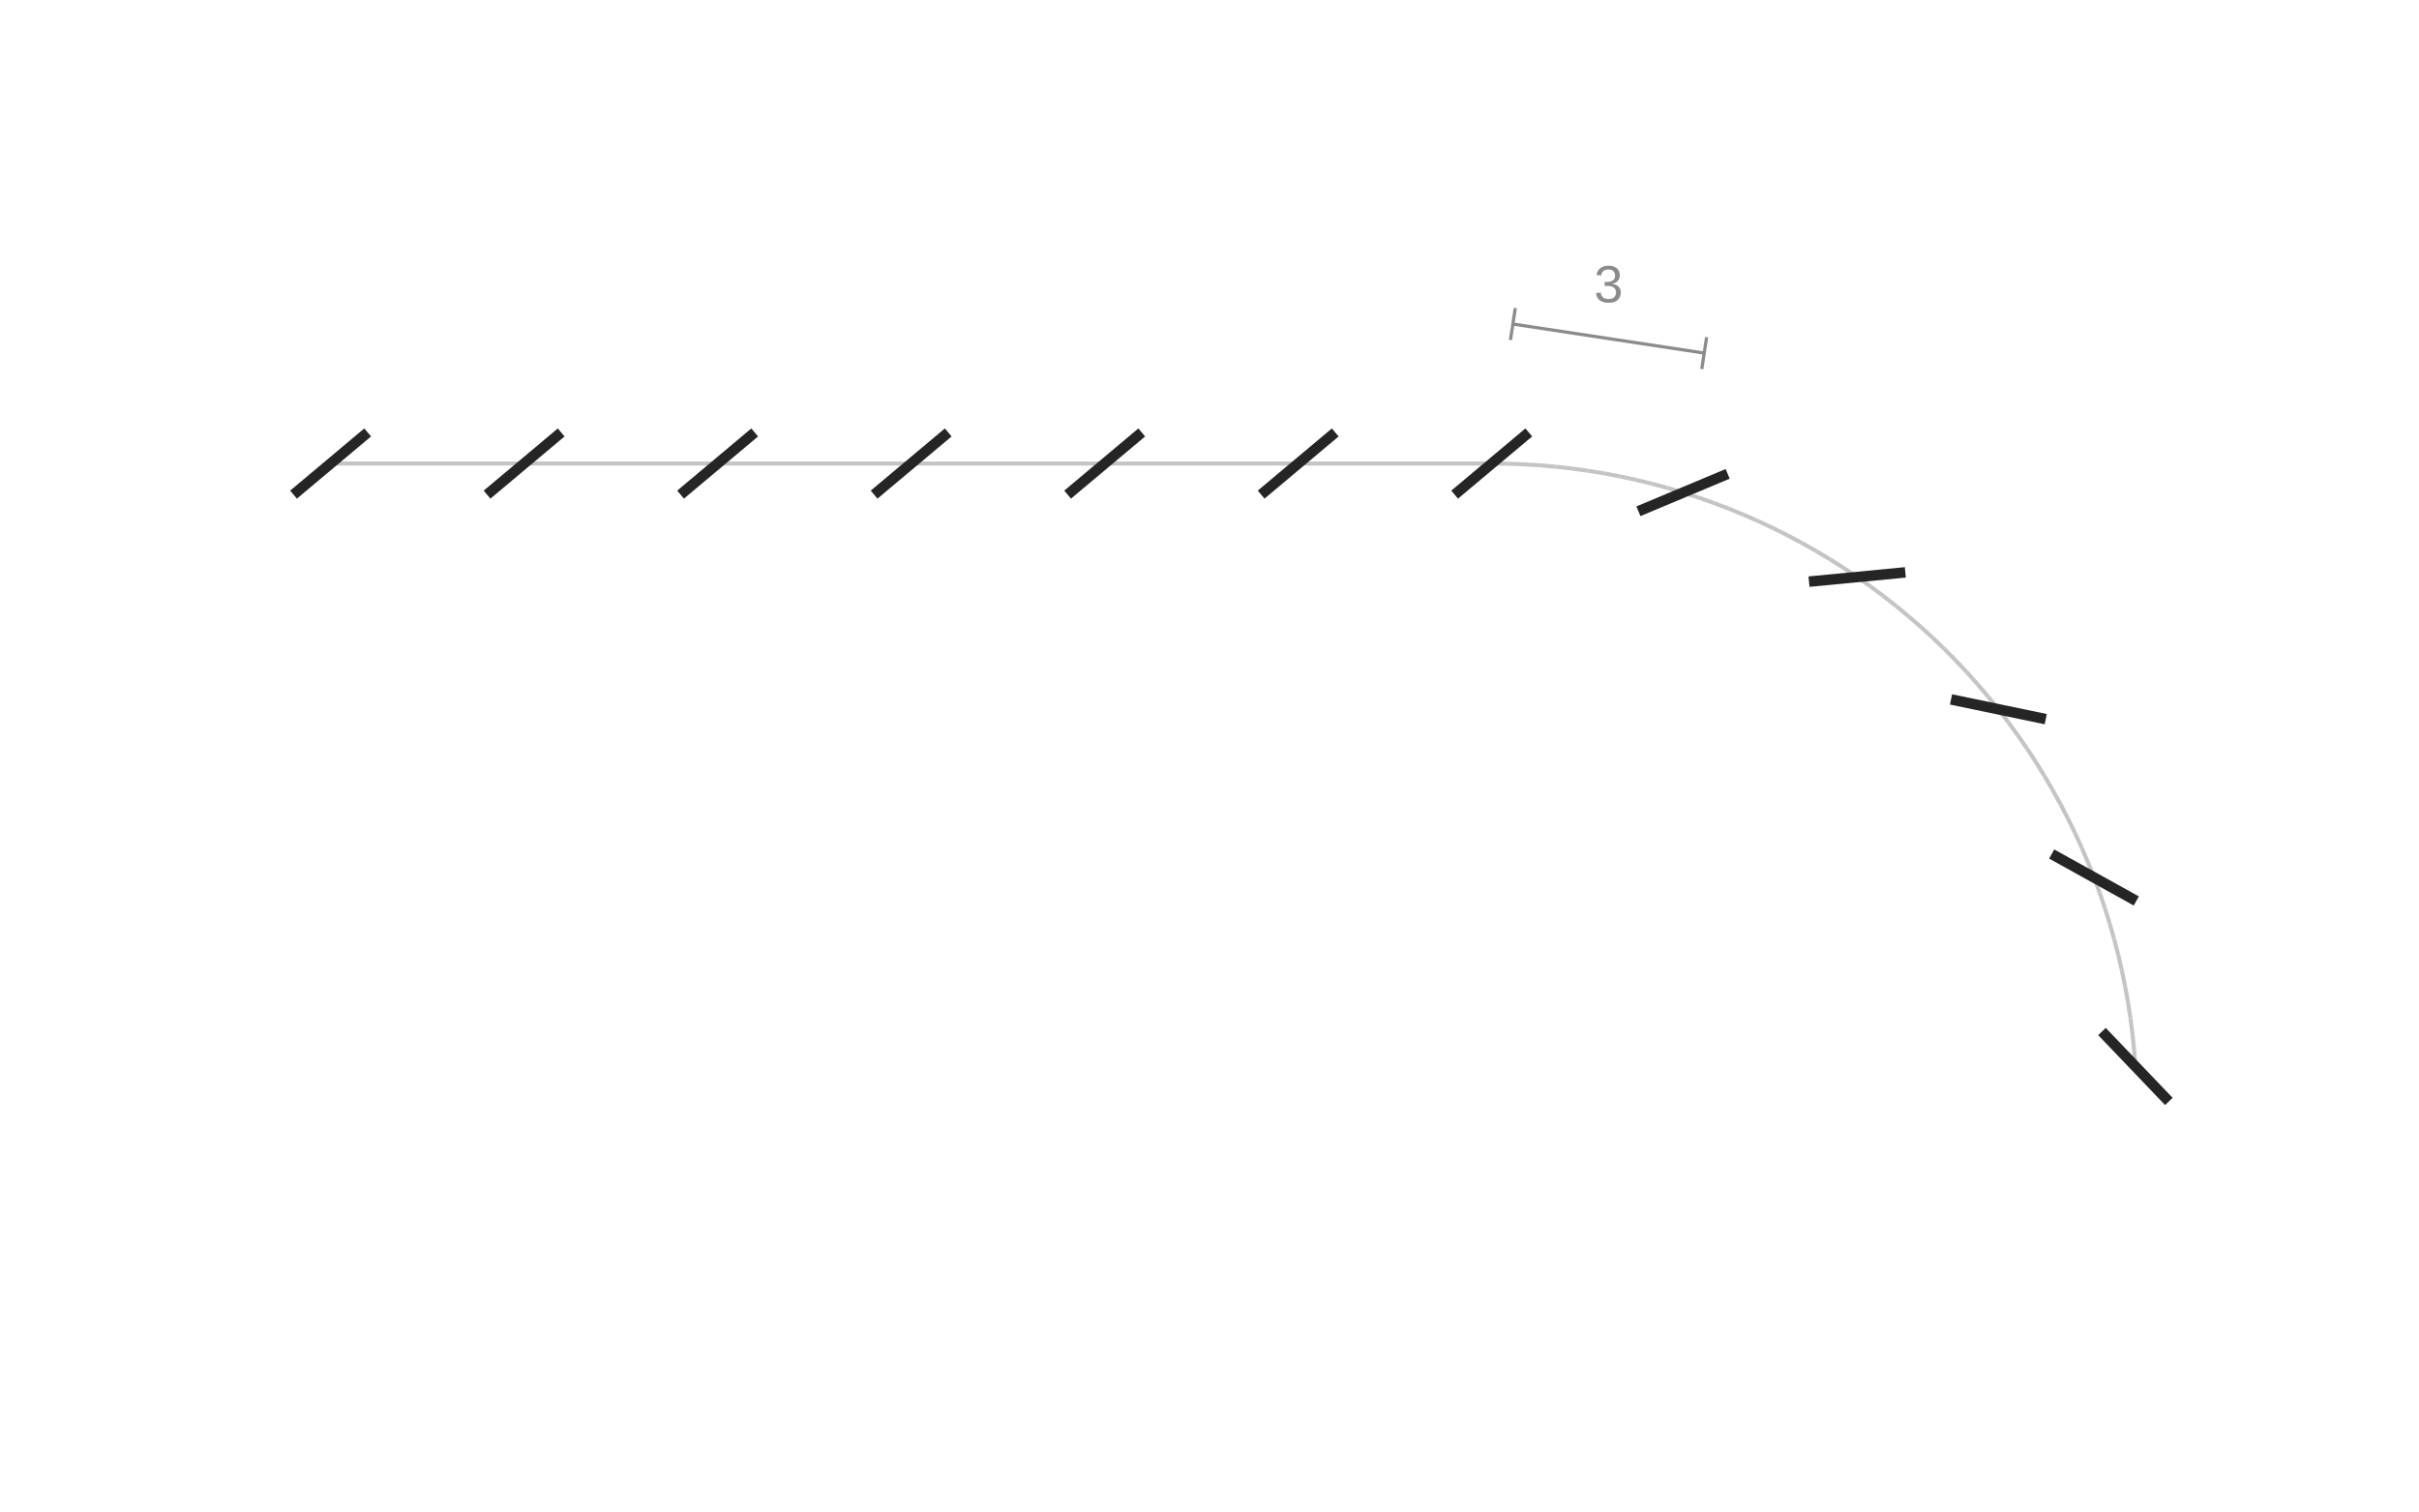
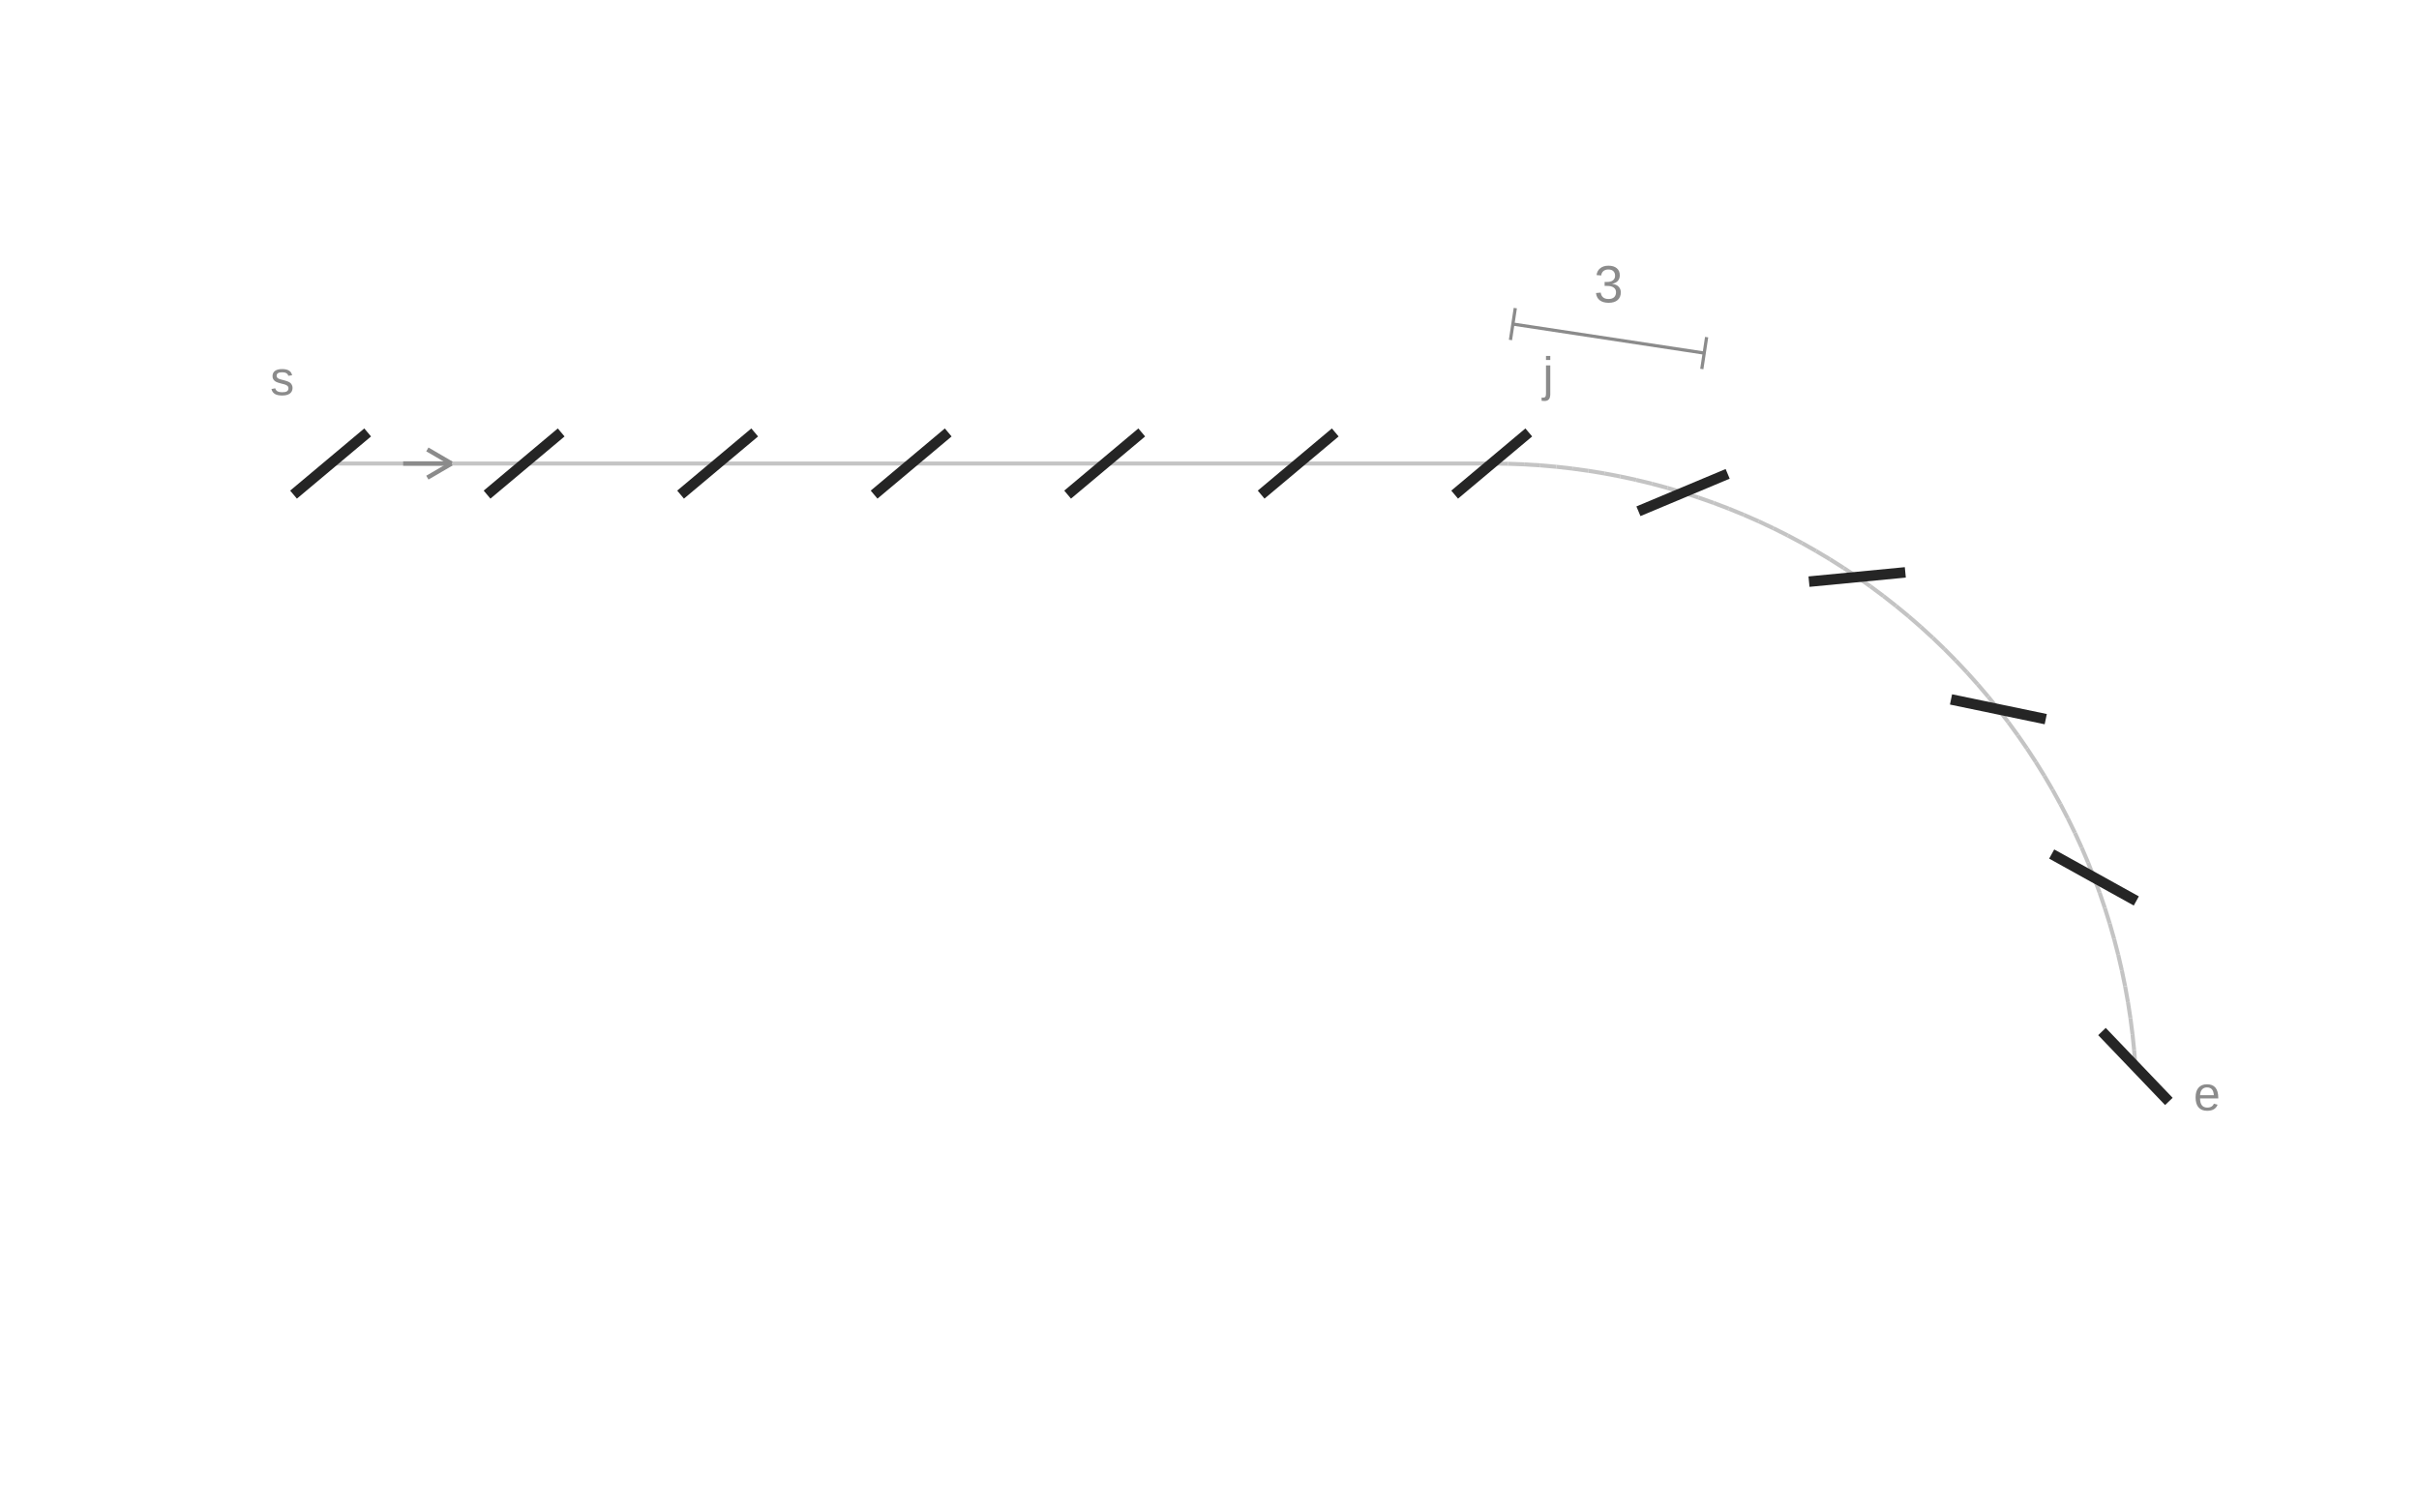
<svg xmlns="http://www.w3.org/2000/svg" width="600" height="375" viewBox="0 0 600 375" role="img" aria-labelledby="title description">
  <line class="guide" x1="82" y1="115" x2="370" y2="115" stroke="#C4C4C4" stroke-width="1" />
  <line class="guide" x1="370" y1="115" x2="374.015" y2="115.05" stroke="#C4C4C4" stroke-width="1" />
  <line class="guide" x1="374.015" y1="115.05" x2="378.027" y2="115.201" stroke="#C4C4C4" stroke-width="1" />
  <line class="guide" x1="378.027" y1="115.201" x2="382.034" y2="115.453" stroke="#C4C4C4" stroke-width="1" />
  <line class="guide" x1="382.034" y1="115.453" x2="386.034" y2="115.805" stroke="#C4C4C4" stroke-width="1" />
  <line class="guide" x1="386.034" y1="115.805" x2="390.023" y2="116.258" stroke="#C4C4C4" stroke-width="1" />
  <line class="guide" x1="390.023" y1="116.258" x2="394" y2="116.81" stroke="#C4C4C4" stroke-width="1" />
  <line class="guide" x1="394" y1="116.81" x2="397.962" y2="117.462" stroke="#C4C4C4" stroke-width="1" />
  <line class="guide" x1="397.962" y1="117.462" x2="401.906" y2="118.213" stroke="#C4C4C4" stroke-width="1" />
  <line class="guide" x1="401.906" y1="118.213" x2="405.83" y2="119.063" stroke="#C4C4C4" stroke-width="1" />
  <line class="guide" x1="405.83" y1="119.063" x2="409.731" y2="120.012" stroke="#C4C4C4" stroke-width="1" />
  <line class="guide" x1="409.731" y1="120.012" x2="413.608" y2="121.057" stroke="#C4C4C4" stroke-width="1" />
  <line class="guide" x1="413.608" y1="121.057" x2="417.457" y2="122.2" stroke="#C4C4C4" stroke-width="1" />
  <line class="guide" x1="417.457" y1="122.2" x2="421.276" y2="123.439" stroke="#C4C4C4" stroke-width="1" />
  <line class="guide" x1="421.276" y1="123.439" x2="425.063" y2="124.773" stroke="#C4C4C4" stroke-width="1" />
  <line class="guide" x1="425.063" y1="124.773" x2="428.815" y2="126.202" stroke="#C4C4C4" stroke-width="1" />
  <line class="guide" x1="428.815" y1="126.202" x2="432.53" y2="127.725" stroke="#C4C4C4" stroke-width="1" />
  <line class="guide" x1="432.53" y1="127.725" x2="436.206" y2="129.34" stroke="#C4C4C4" stroke-width="1" />
  <line class="guide" x1="436.206" y1="129.34" x2="439.84" y2="131.047" stroke="#C4C4C4" stroke-width="1" />
  <line class="guide" x1="439.84" y1="131.047" x2="443.43" y2="132.845" stroke="#C4C4C4" stroke-width="1" />
  <line class="guide" x1="443.43" y1="132.845" x2="446.974" y2="134.732" stroke="#C4C4C4" stroke-width="1" />
  <line class="guide" x1="446.974" y1="134.732" x2="450.469" y2="136.708" stroke="#C4C4C4" stroke-width="1" />
  <line class="guide" x1="450.469" y1="136.708" x2="453.914" y2="138.771" stroke="#C4C4C4" stroke-width="1" />
  <line class="guide" x1="453.914" y1="138.771" x2="457.306" y2="140.919" stroke="#C4C4C4" stroke-width="1" />
  <line class="guide" x1="457.306" y1="140.919" x2="460.643" y2="143.152" stroke="#C4C4C4" stroke-width="1" />
  <line class="guide" x1="460.643" y1="143.152" x2="463.923" y2="145.468" stroke="#C4C4C4" stroke-width="1" />
  <line class="guide" x1="463.923" y1="145.468" x2="467.143" y2="147.865" stroke="#C4C4C4" stroke-width="1" />
  <line class="guide" x1="467.143" y1="147.865" x2="470.303" y2="150.343" stroke="#C4C4C4" stroke-width="1" />
  <line class="guide" x1="470.303" y1="150.343" x2="473.399" y2="152.899" stroke="#C4C4C4" stroke-width="1" />
  <line class="guide" x1="473.399" y1="152.899" x2="476.43" y2="155.532" stroke="#C4C4C4" stroke-width="1" />
  <line class="guide" x1="476.43" y1="155.532" x2="479.394" y2="158.24" stroke="#C4C4C4" stroke-width="1" />
  <line class="guide" x1="479.394" y1="158.24" x2="482.29" y2="161.022" stroke="#C4C4C4" stroke-width="1" />
  <line class="guide" x1="482.29" y1="161.022" x2="485.114" y2="163.875" stroke="#C4C4C4" stroke-width="1" />
  <line class="guide" x1="485.114" y1="163.875" x2="487.866" y2="166.799" stroke="#C4C4C4" stroke-width="1" />
  <line class="guide" x1="487.866" y1="166.799" x2="490.544" y2="169.79" stroke="#C4C4C4" stroke-width="1" />
  <line class="guide" x1="490.544" y1="169.79" x2="493.146" y2="172.848" stroke="#C4C4C4" stroke-width="1" />
  <line class="guide" x1="493.146" y1="172.848" x2="495.671" y2="175.97" stroke="#C4C4C4" stroke-width="1" />
  <line class="guide" x1="495.671" y1="175.97" x2="498.116" y2="179.155" stroke="#C4C4C4" stroke-width="1" />
  <line class="guide" x1="498.116" y1="179.155" x2="500.481" y2="182.4" stroke="#C4C4C4" stroke-width="1" />
  <line class="guide" x1="500.481" y1="182.4" x2="502.763" y2="185.703" stroke="#C4C4C4" stroke-width="1" />
  <line class="guide" x1="502.763" y1="185.703" x2="504.962" y2="189.062" stroke="#C4C4C4" stroke-width="1" />
  <line class="guide" x1="504.962" y1="189.062" x2="507.076" y2="192.476" stroke="#C4C4C4" stroke-width="1" />
  <line class="guide" x1="507.076" y1="192.476" x2="509.103" y2="195.941" stroke="#C4C4C4" stroke-width="1" />
  <line class="guide" x1="509.103" y1="195.941" x2="511.043" y2="199.457" stroke="#C4C4C4" stroke-width="1" />
  <line class="guide" x1="511.043" y1="199.457" x2="512.894" y2="203.019" stroke="#C4C4C4" stroke-width="1" />
  <line class="guide" x1="512.894" y1="203.019" x2="514.656" y2="206.628" stroke="#C4C4C4" stroke-width="1" />
  <line class="guide" x1="514.656" y1="206.628" x2="516.326" y2="210.279" stroke="#C4C4C4" stroke-width="1" />
  <line class="guide" x1="516.326" y1="210.279" x2="517.904" y2="213.971" stroke="#C4C4C4" stroke-width="1" />
  <line class="guide" x1="517.904" y1="213.971" x2="519.388" y2="217.701" stroke="#C4C4C4" stroke-width="1" />
  <line class="guide" x1="519.388" y1="217.701" x2="520.779" y2="221.468" stroke="#C4C4C4" stroke-width="1" />
  <line class="guide" x1="520.779" y1="221.468" x2="522.075" y2="225.268" stroke="#C4C4C4" stroke-width="1" />
  <line class="guide" x1="522.075" y1="225.268" x2="523.275" y2="229.1" stroke="#C4C4C4" stroke-width="1" />
  <line class="guide" x1="523.275" y1="229.1" x2="524.378" y2="232.96" stroke="#C4C4C4" stroke-width="1" />
  <line class="guide" x1="524.378" y1="232.96" x2="525.384" y2="236.847" stroke="#C4C4C4" stroke-width="1" />
  <line class="guide" x1="525.384" y1="236.847" x2="526.293" y2="240.758" stroke="#C4C4C4" stroke-width="1" />
  <line class="guide" x1="526.293" y1="240.758" x2="527.103" y2="244.69" stroke="#C4C4C4" stroke-width="1" />
  <line class="guide" x1="527.103" y1="244.69" x2="527.814" y2="248.642" stroke="#C4C4C4" stroke-width="1" />
  <line class="guide" x1="527.814" y1="248.642" x2="528.426" y2="252.61" stroke="#C4C4C4" stroke-width="1" />
  <line class="guide" x1="528.426" y1="252.61" x2="528.938" y2="256.592" stroke="#C4C4C4" stroke-width="1" />
  <line class="guide" x1="528.938" y1="256.592" x2="529.349" y2="260.586" stroke="#C4C4C4" stroke-width="1" />
  <line class="guide" x1="529.349" y1="260.586" x2="529.661" y2="264.589" stroke="#C4C4C4" stroke-width="1" />
  <line class="slit" x1="360.807" y1="122.713" x2="379.193" y2="107.287" stroke="#252525" stroke-width="2.6" />
  <line class="slit" x1="72.807" y1="122.713" x2="91.193" y2="107.287" stroke="#252525" stroke-width="2.6" />
  <line class="slit" x1="120.807" y1="122.713" x2="139.193" y2="107.287" stroke="#252525" stroke-width="2.6" />
  <line class="slit" x1="168.807" y1="122.713" x2="187.193" y2="107.287" stroke="#252525" stroke-width="2.6" />
  <line class="slit" x1="216.807" y1="122.713" x2="235.193" y2="107.287" stroke="#252525" stroke-width="2.6" />
  <line class="slit" x1="264.807" y1="122.713" x2="283.193" y2="107.287" stroke="#252525" stroke-width="2.6" />
  <line class="slit" x1="312.807" y1="122.713" x2="331.193" y2="107.287" stroke="#252525" stroke-width="2.6" />
  <line class="slit" x1="406.39" y1="126.84" x2="428.524" y2="117.56" stroke="#252525" stroke-width="2.6" />
  <line class="slit" x1="448.698" y1="144.301" x2="472.588" y2="142.003" stroke="#252525" stroke-width="2.6" />
  <line class="slit" x1="483.923" y1="173.524" x2="507.419" y2="178.416" stroke="#252525" stroke-width="2.6" />
  <line class="slit" x1="508.894" y1="211.881" x2="529.882" y2="223.522" stroke="#252525" stroke-width="2.6" />
  <line class="slit" x1="521.366" y1="255.918" x2="537.956" y2="273.26" stroke="#252525" stroke-width="2.6" />
  <line class="dimension" x1="375.25" y1="80.396" x2="422.707" y2="87.596" stroke="#8B8B8B" stroke-width="0.8" />
  <line class="dimension" x1="374.65" y1="84.351" x2="375.85" y2="76.441" stroke="#8B8B8B" stroke-width="0.8" />
  <line class="dimension" x1="422.107" y1="91.551" x2="423.307" y2="83.641" stroke="#8B8B8B" stroke-width="0.8" />
  <text class="measurement" x="398.978" y="74.996" text-anchor="middle" font-family="Arial,sans-serif" font-size="13" fill="#8B8B8B">3</text>
+   <text class="notation-start" x="70" y="98" text-anchor="middle" font-family="Arial,sans-serif" font-size="12" fill="#8B8B8B">s</text>
+   <line class="direction" x1="100" y1="115" x2="112" y2="115" stroke="#8B8B8B" stroke-width="1.1" />
+   <line class="direction" x1="112" y1="115" x2="106" y2="111.5" stroke="#8B8B8B" stroke-width="1.1" />
+   <line class="direction" x1="112" y1="115" x2="106" y2="118.5" stroke="#8B8B8B" stroke-width="1.1" />
+   <text class="notation-end" x="547.406" y="275.458" text-anchor="middle" font-family="Arial,sans-serif" font-size="12" fill="#8B8B8B">e</text>
+   <text class="notation-junction" x="384" y="97" text-anchor="middle" font-family="Arial,sans-serif" font-size="12" fill="#8B8B8B">j</text>
</svg>
